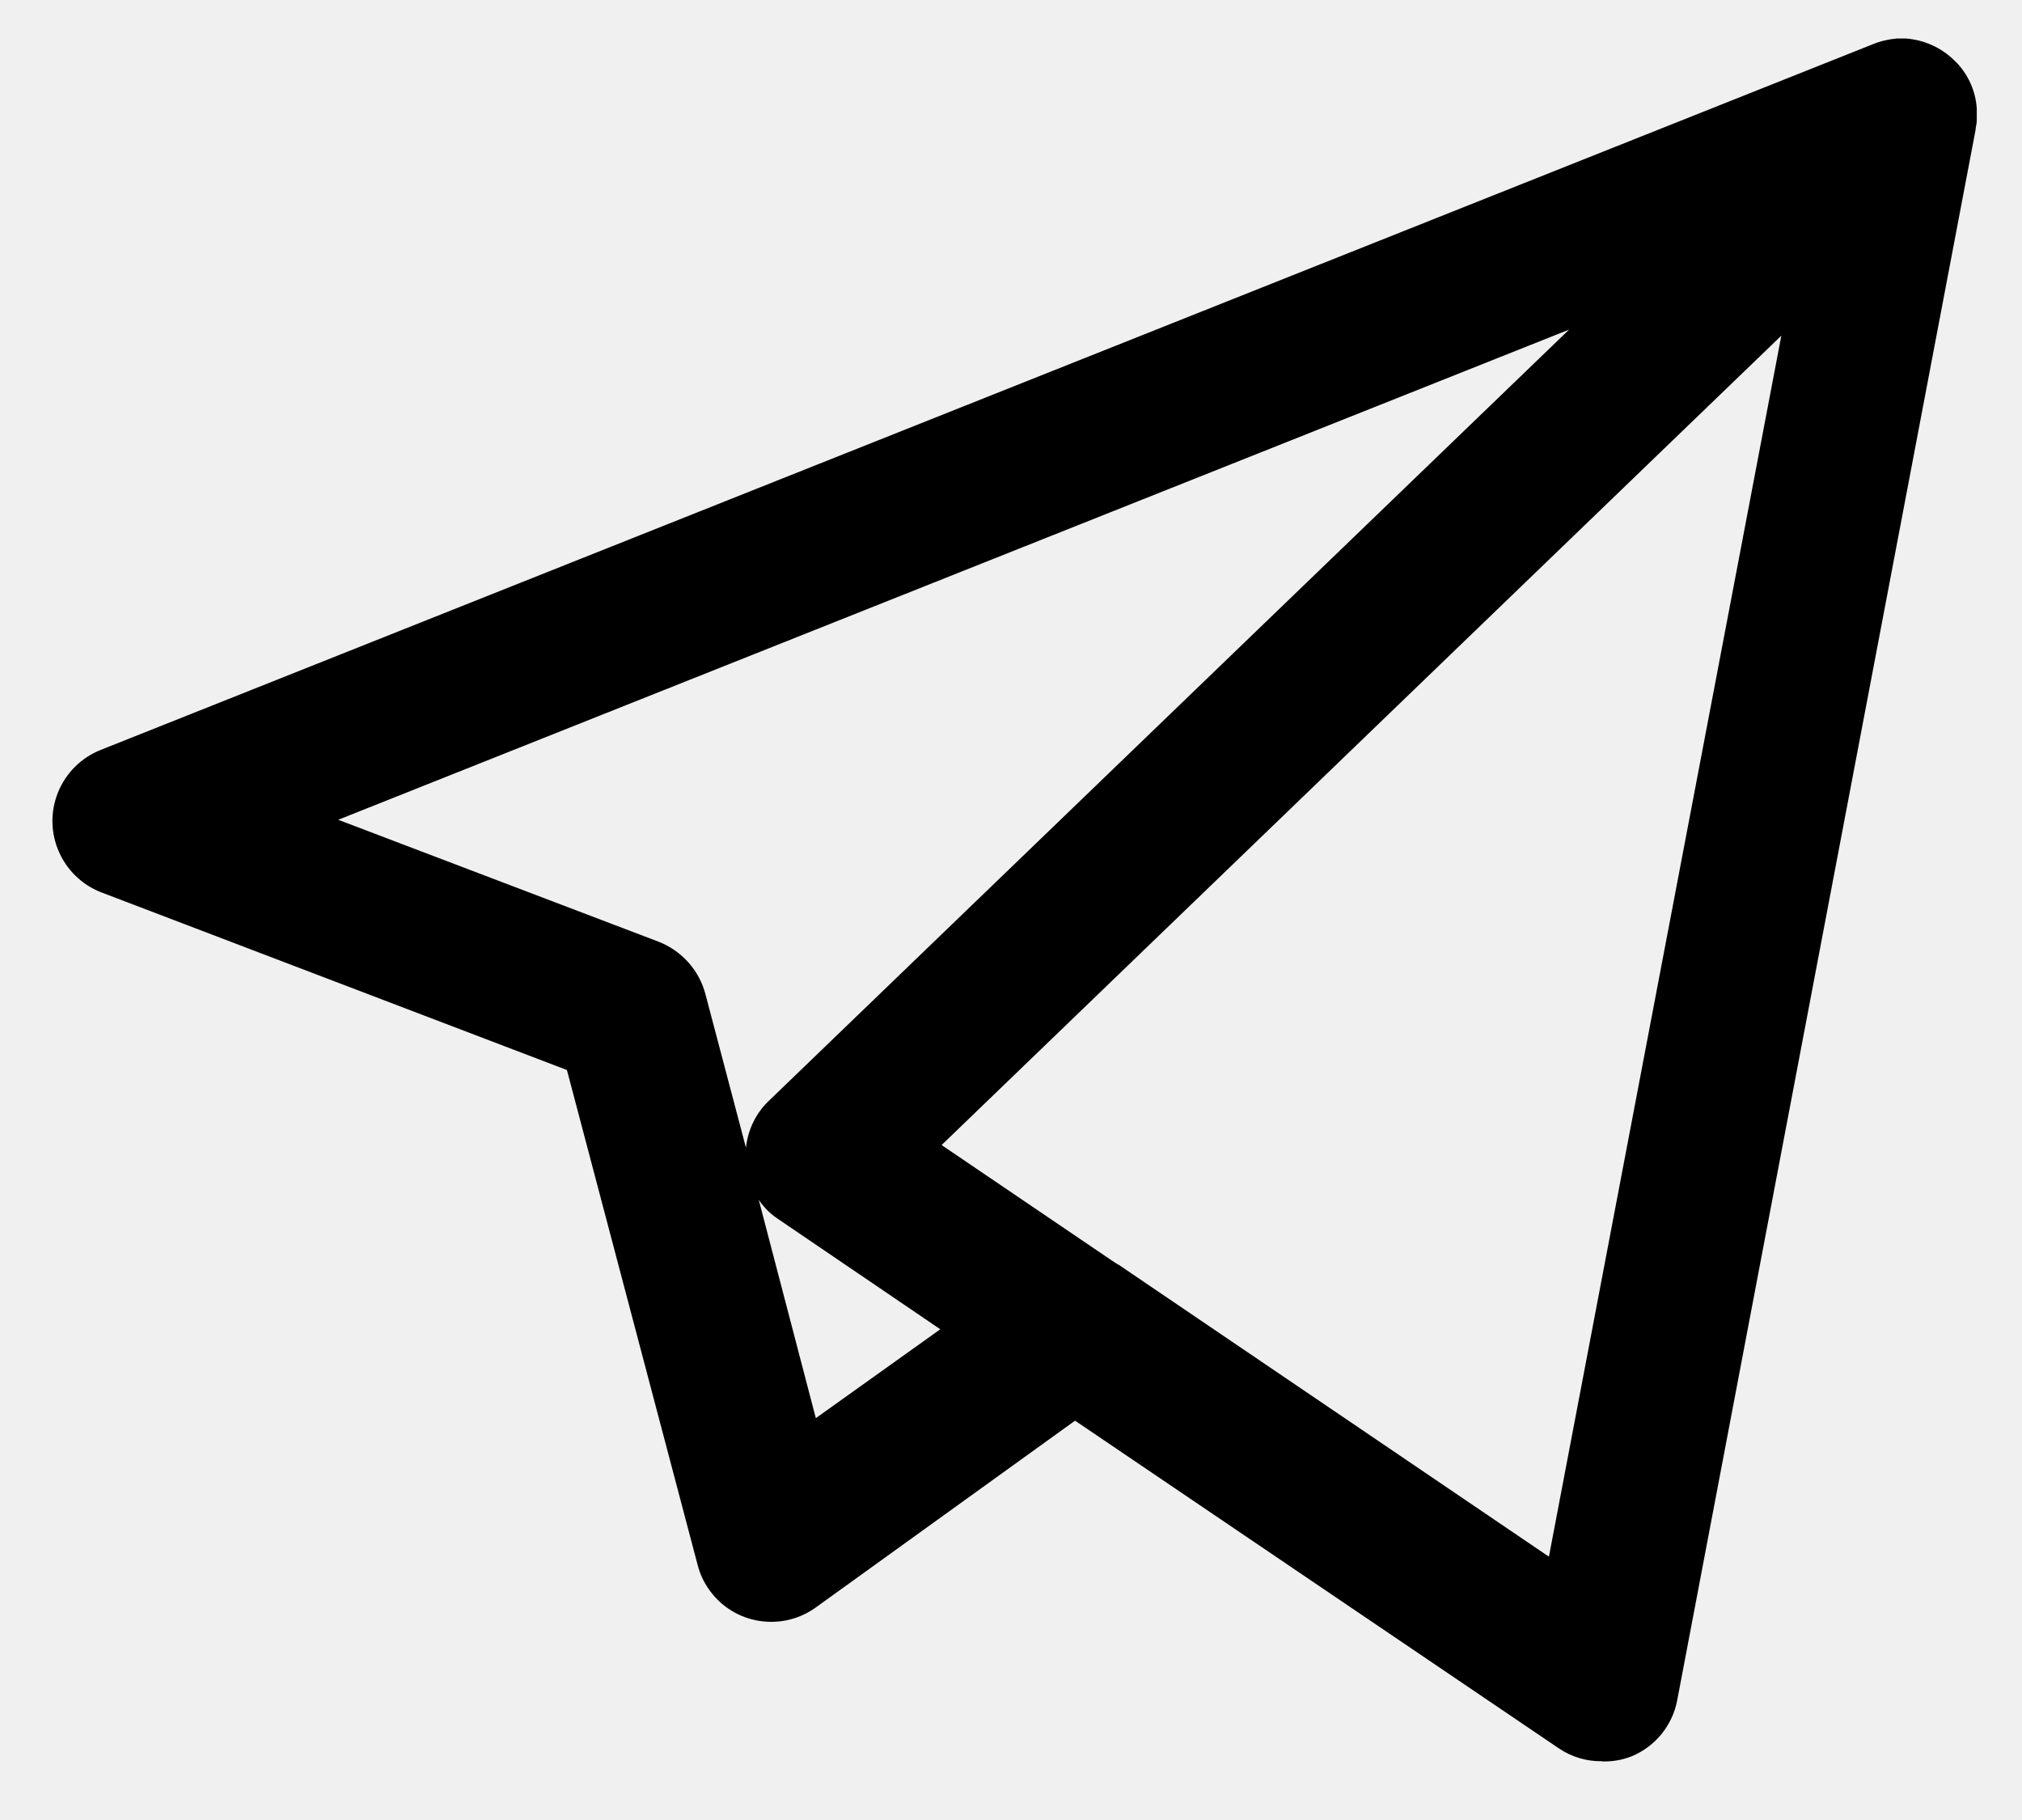
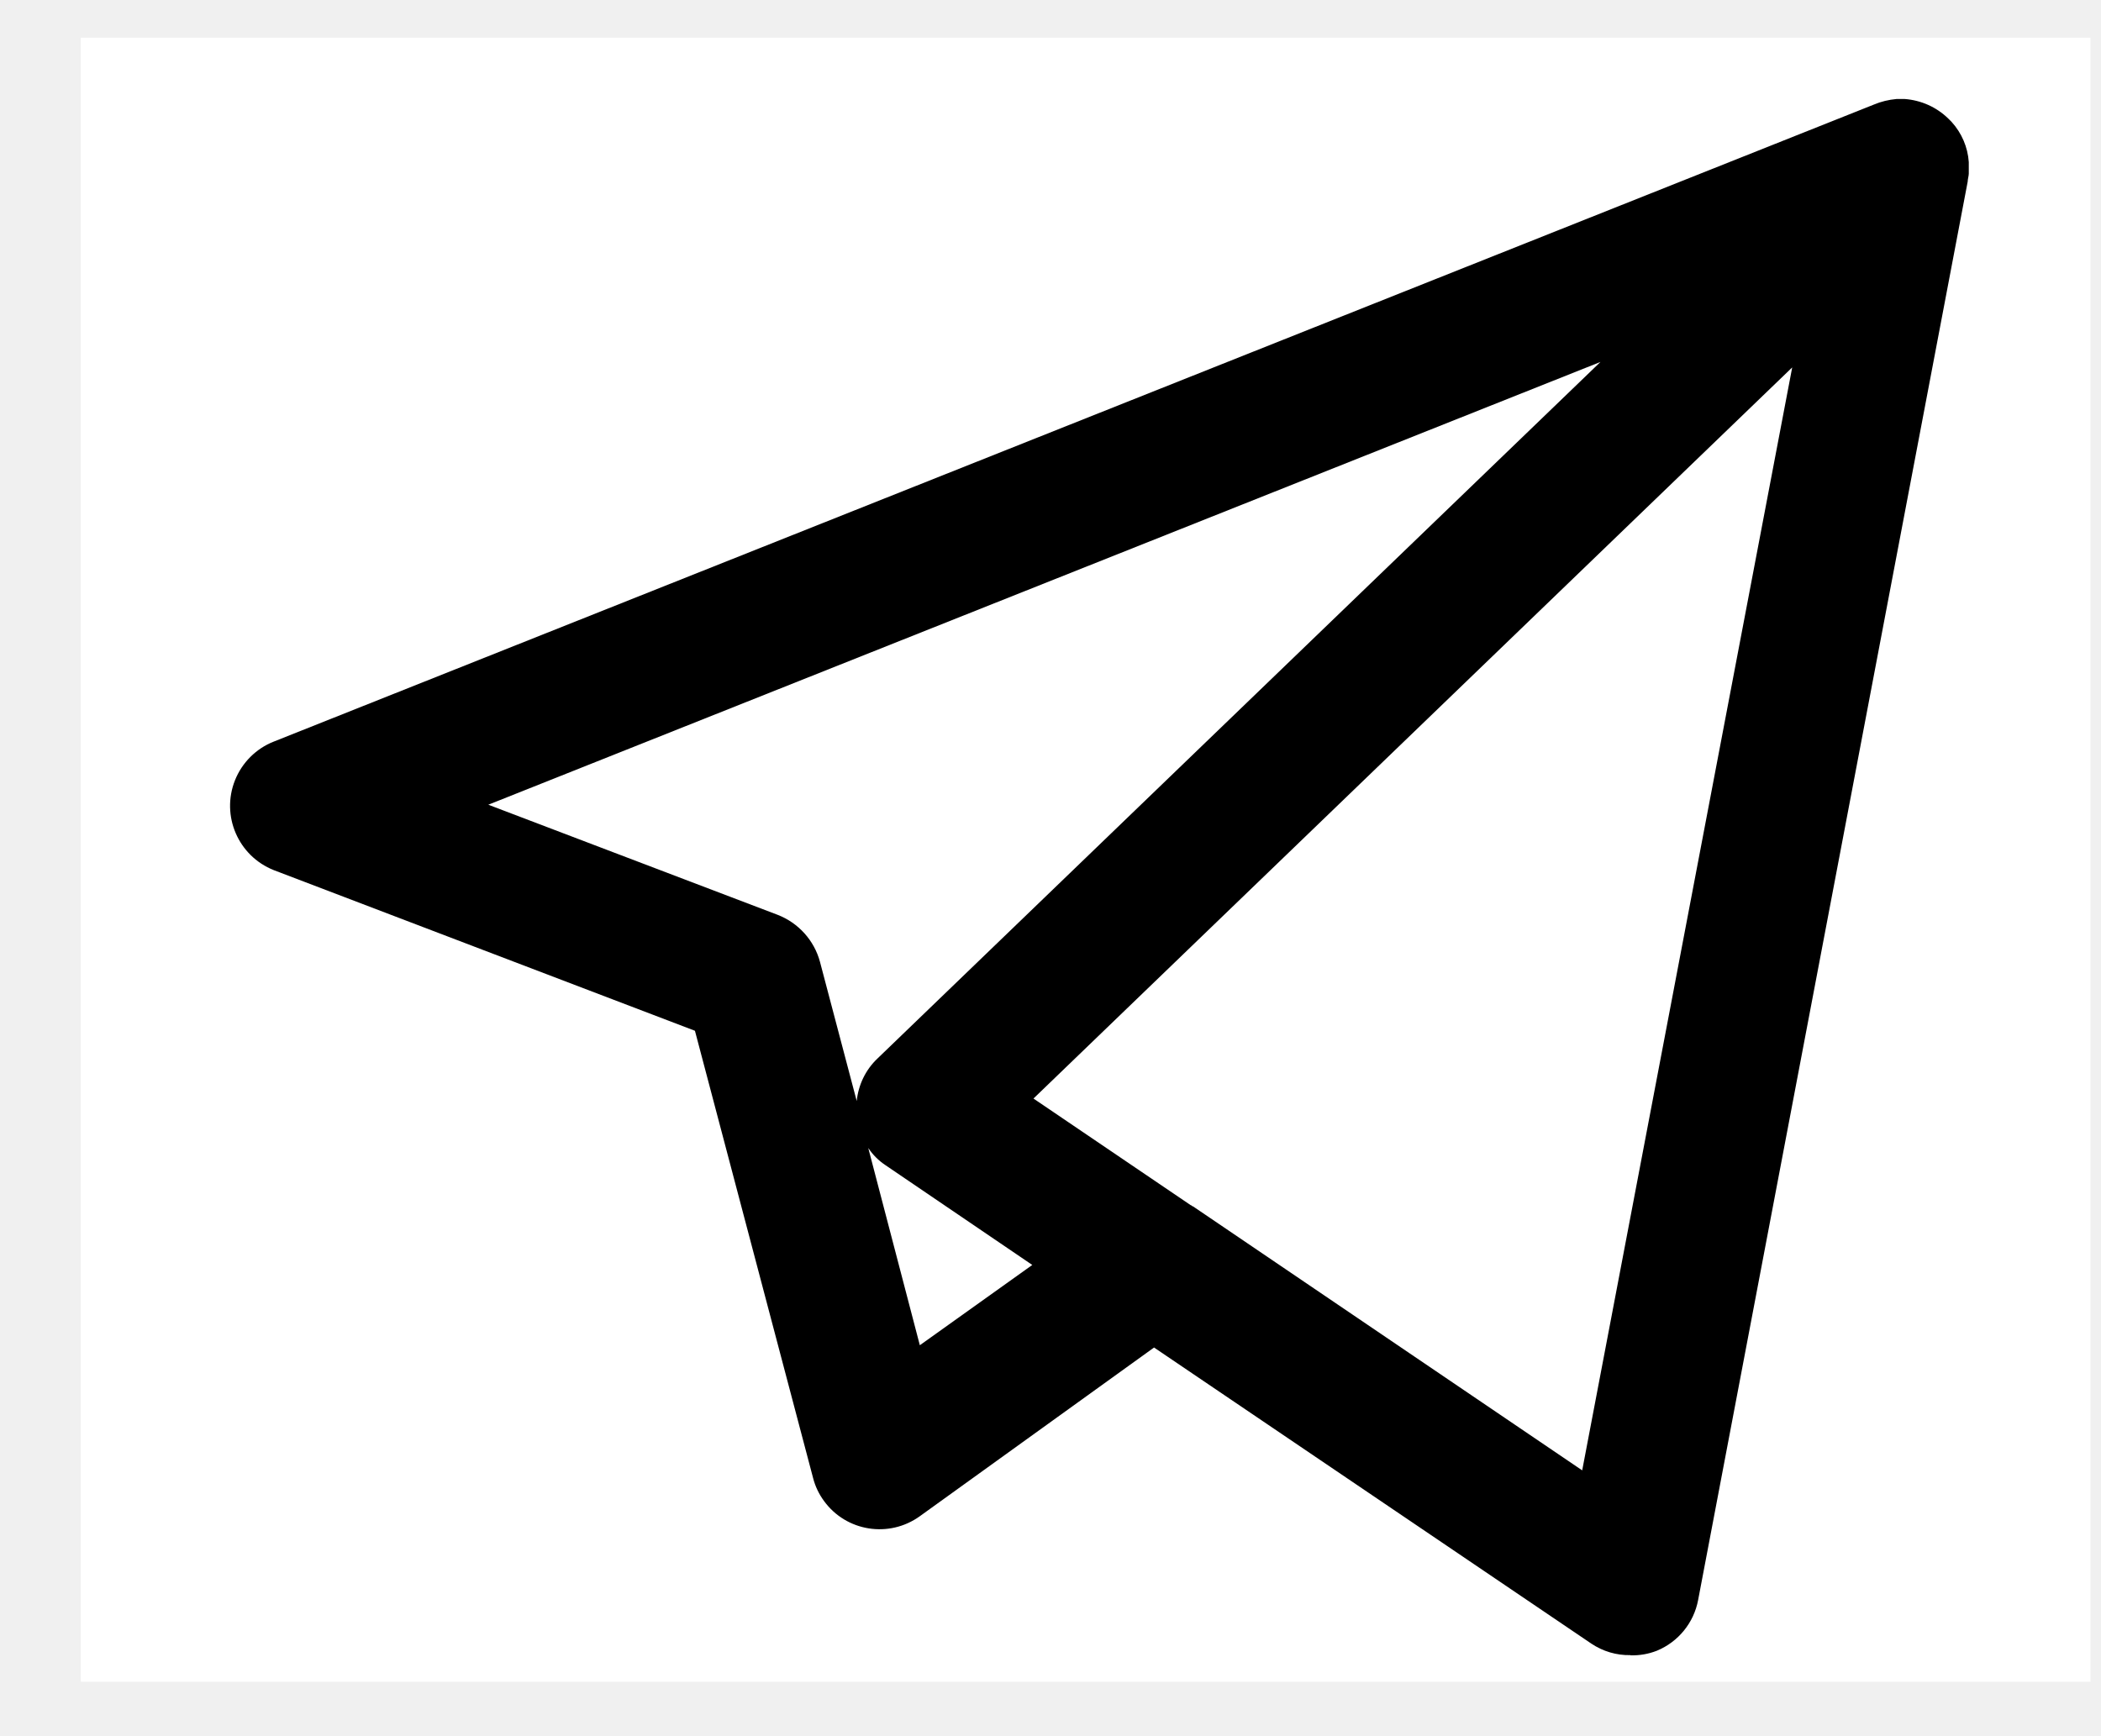
- <svg xmlns="http://www.w3.org/2000/svg" width="20px" height="18px" viewBox="0 0 20 18" version="1.1">
+ <svg xmlns="http://www.w3.org/2000/svg" width="23px" height="19px" viewBox="0 0 23 19" version="1.1">
  <defs />
  <g id="Showcase" stroke="none" stroke-width="1" fill="none" fill-rule="evenodd">
-     <g id="popup-menu" transform="translate(-72, -160)">
-       <g id="menu" transform="translate(11.5, 43)">
-         <g id="socialm" transform="translate(58, 115.8929)">
+     <g id="popup-menu" transform="translate(-70, -244)">
+       <g id="menu" transform="translate(11.5, 71)">
+         <g id="socialm" transform="translate(58, 172.8929)">
          <g id="Group-15" transform="translate(0, 0.037243)">
            <g id="Group" transform="translate(0.384766, 0)">
-               <g id="sm_telegtam" transform="translate(0.42283, 0.779489)">
+               <g id="sm_telegtam" transform="translate(0.42283, 0.482614)">
+                 <rect id="Rectangle-4" fill="#FFFFFF" x="0.577" y="0" width="22" height="18" />
                <g id="Te" transform="translate(2, 0)" fill="#000000">
                  <path d="M3.038,8.398 L6.204,9.603 C6.432,9.691 6.606,9.883 6.669,10.119 L7.071,11.642 C7.089,11.465 7.169,11.299 7.298,11.177 L15.213,3.55 L3.038,8.398 Z M7.197,12.155 L7.762,14.316 L8.993,13.437 L7.385,12.344 C7.31,12.294 7.247,12.231 7.197,12.156 L7.197,12.155 Z M10.753,12.796 L15.013,15.686 L17.312,3.61 L9.006,11.615 L10.728,12.783 C10.74,12.783 10.74,12.796 10.753,12.796 L10.753,12.796 Z M15.54,17.709 C15.388,17.712 15.24,17.668 15.113,17.583 L10.326,14.341 L7.762,16.188 C7.425,16.431 6.955,16.356 6.712,16.02 C6.657,15.945 6.617,15.861 6.594,15.772 L5.3,10.873 L0.689,9.114 C0.3,8.959 0.11,8.519 0.265,8.13 C0.342,7.937 0.496,7.783 0.689,7.707 L18.204,0.733 C18.284,0.699 18.368,0.679 18.455,0.671 L18.542,0.671 C18.721,0.684 18.891,0.759 19.02,0.885 L19.057,0.922 C19.167,1.043 19.234,1.198 19.245,1.362 L19.245,1.488 C19.245,1.513 19.233,1.55 19.233,1.576 L16.282,17.106 C16.235,17.355 16.065,17.564 15.83,17.661 C15.738,17.697 15.64,17.714 15.541,17.711 L15.54,17.709 Z" id="Fill-27" />
                </g>
-                 <rect id="Rectangle-4" x="0.577" y="0" width="22" height="18" />
              </g>
            </g>
          </g>
        </g>
      </g>
    </g>
  </g>
</svg>
